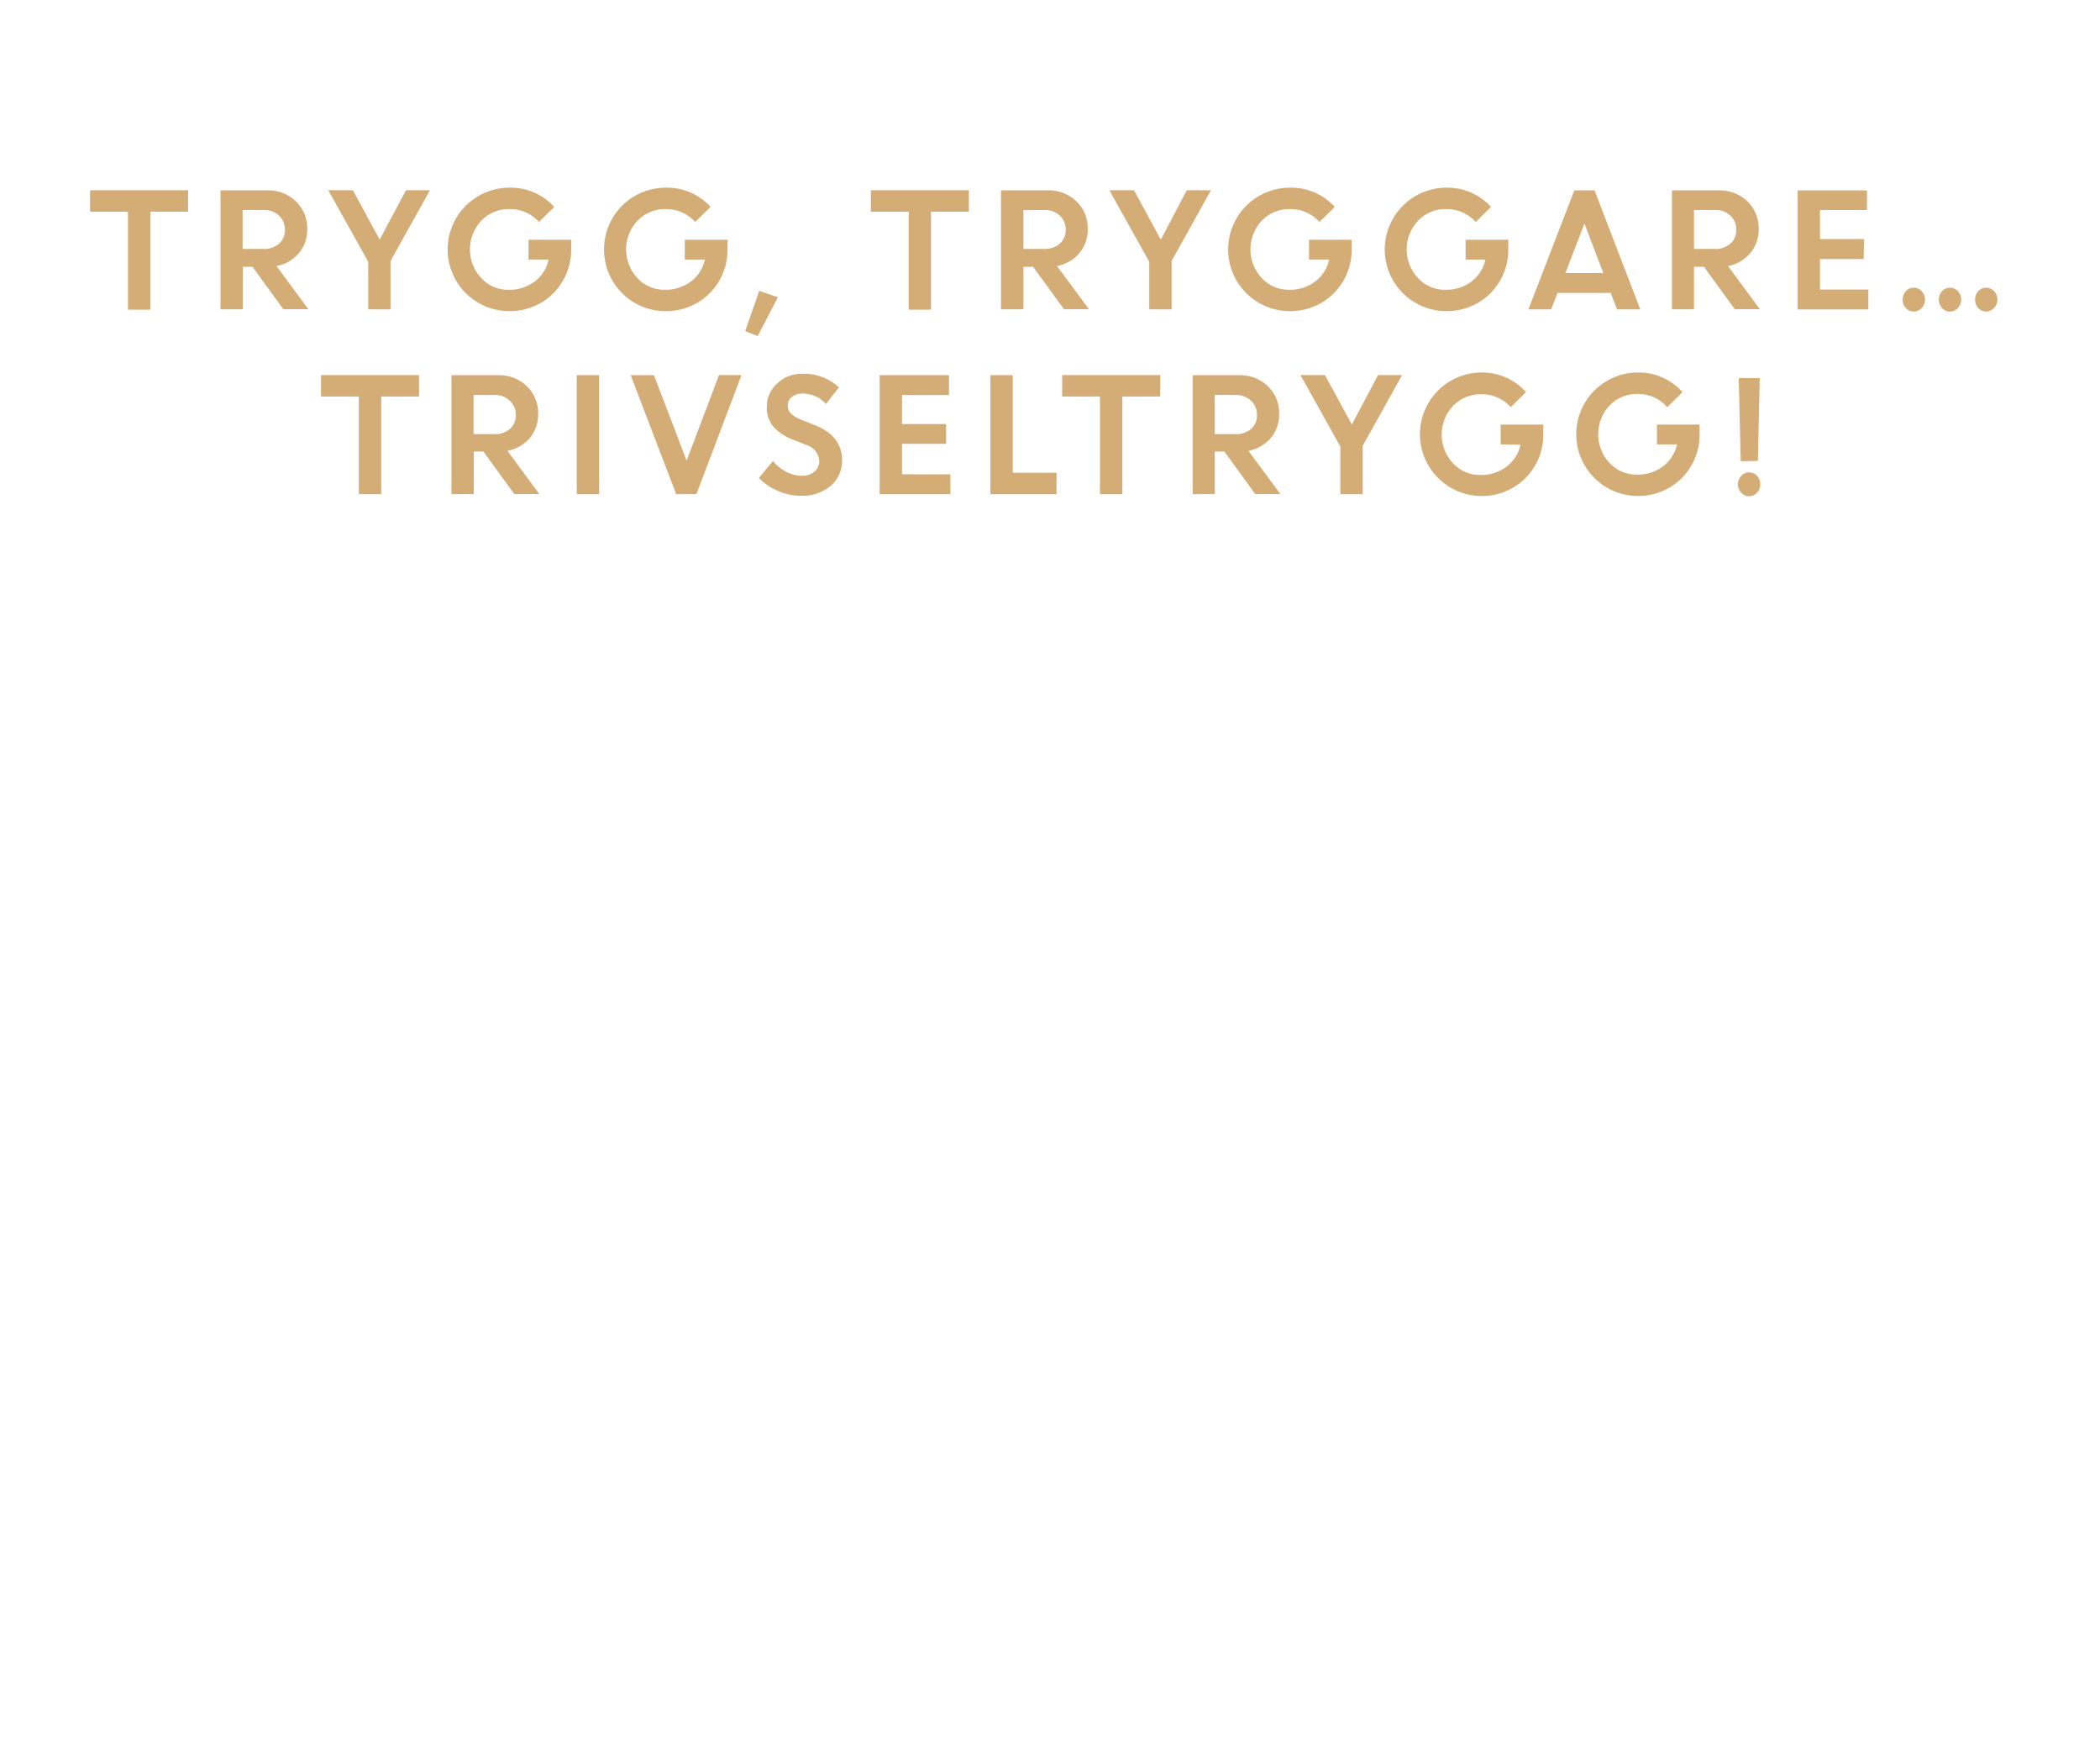
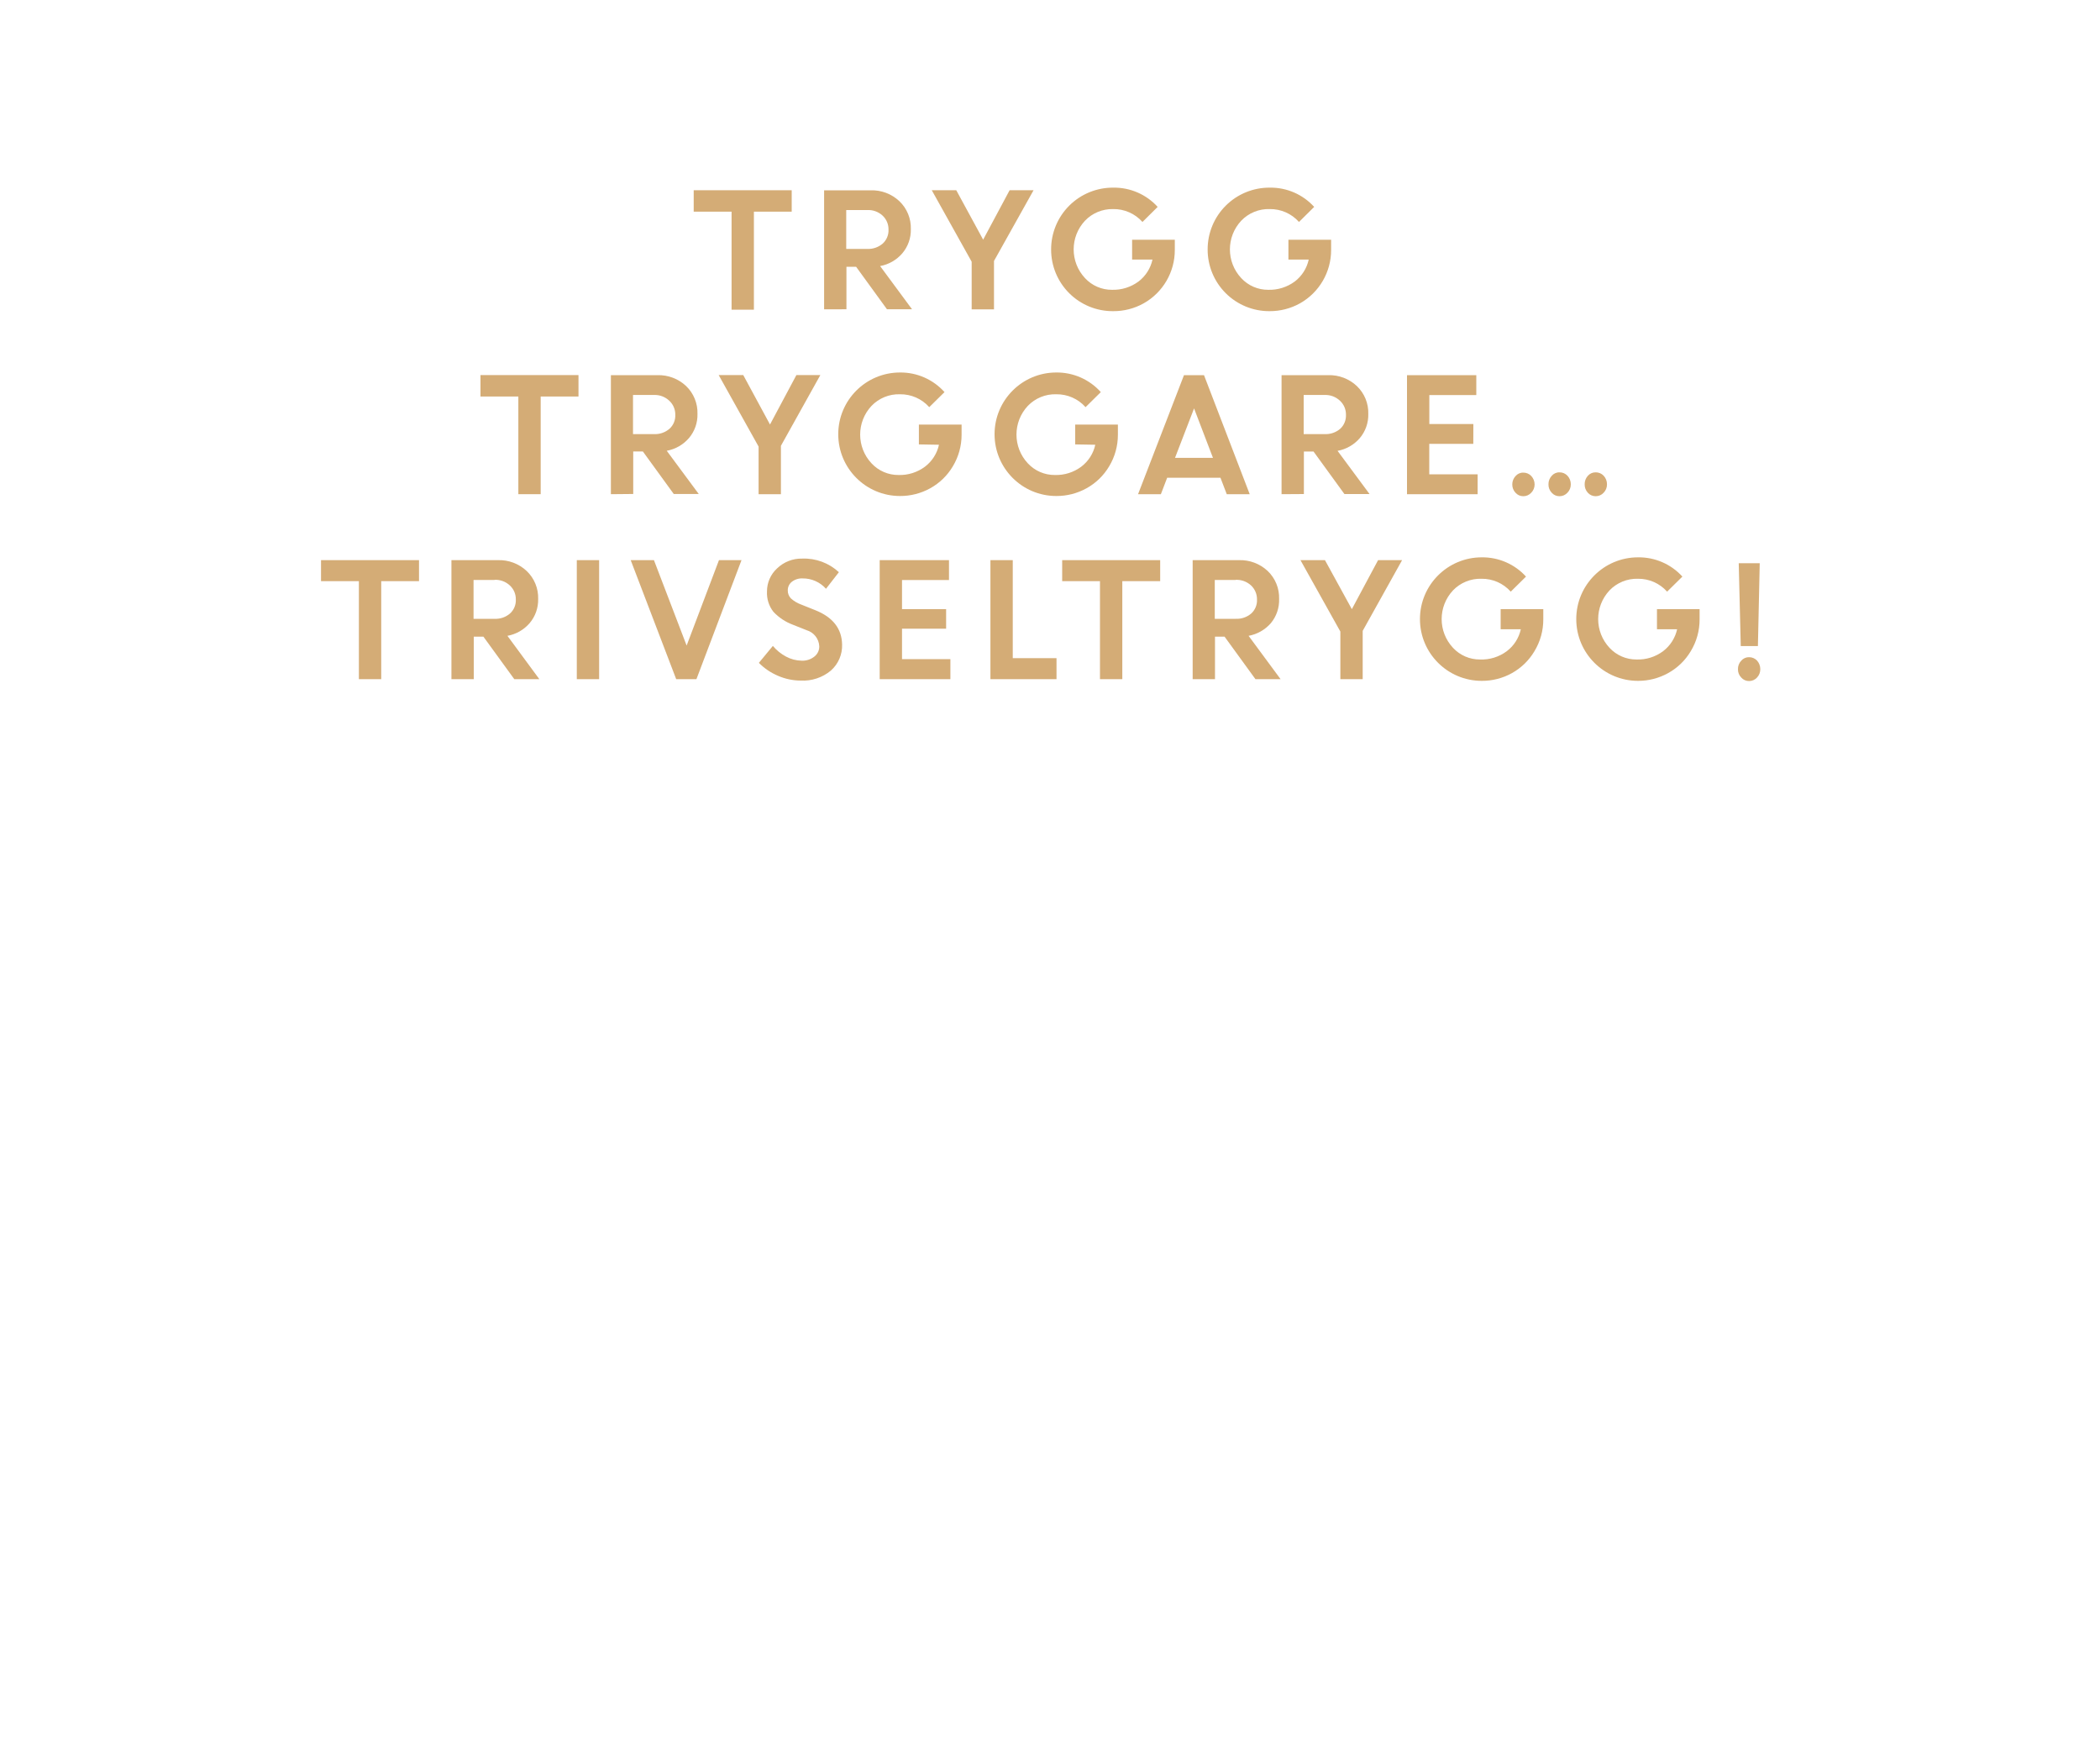
<svg xmlns="http://www.w3.org/2000/svg" id="Layer_1" data-name="Layer 1" viewBox="0 0 300 250">
  <defs>
    <style>.cls-1{fill:#d4ac76;}</style>
  </defs>
-   <path class="cls-1" d="M12.87,30.23V27.17h14v3.06H21.47v14H18.28V30.23Z" />
-   <path class="cls-1" d="M31.5,44.18v-17h6.66a5.72,5.72,0,0,1,4.09,1.55,5.29,5.29,0,0,1,1.64,4,5.14,5.14,0,0,1-1.22,3.45A5.48,5.48,0,0,1,39.5,38l4.56,6.17H40.48l-4.41-6.07H34.69v6.07ZM37.66,30h-3v5.55h3a3.15,3.15,0,0,0,2.21-.76,2.54,2.54,0,0,0,.83-2,2.66,2.66,0,0,0-.85-2A3,3,0,0,0,37.66,30Z" />
-   <path class="cls-1" d="M58,27.17h3.42l-5.63,10.1v6.91H52.6v-6.8L46.9,27.17h3.51l3.83,7.06Z" />
-   <path class="cls-1" d="M75.5,37.07V34.24h6.1l0,1.45a8.71,8.71,0,0,1-1.25,4.51,8.55,8.55,0,0,1-3.22,3.13,8.81,8.81,0,0,1-4.33,1.11,8.81,8.81,0,0,1-8.85-8.81,8.83,8.83,0,0,1,8.89-8.83,8.42,8.42,0,0,1,6.34,2.75L77,31.7a5.5,5.5,0,0,0-4.18-1.84,5.4,5.4,0,0,0-4.07,1.66,6,6,0,0,0,0,8.2,5.2,5.2,0,0,0,3.86,1.67,6,6,0,0,0,3.78-1.18,5.42,5.42,0,0,0,2-3.14Z" />
-   <path class="cls-1" d="M97.83,37.07V34.24h6.1l0,1.45a8.73,8.73,0,0,1-4.46,7.64,8.82,8.82,0,0,1-4.34,1.11,8.79,8.79,0,0,1-8.84-8.81,8.81,8.81,0,0,1,8.89-8.83,8.38,8.38,0,0,1,6.33,2.75L99.31,31.7a5.5,5.5,0,0,0-4.18-1.84,5.4,5.4,0,0,0-4.07,1.66,6,6,0,0,0,0,8.2,5.2,5.2,0,0,0,3.86,1.67,6.07,6.07,0,0,0,3.78-1.18,5.36,5.36,0,0,0,2-3.14Z" />
-   <path class="cls-1" d="M106.46,47.28l2-5.74,2.66.92L108.24,48Z" />
-   <path class="cls-1" d="M124.41,30.23V27.17h14v3.06H133v14h-3.19V30.23Z" />
-   <path class="cls-1" d="M143,44.18v-17h6.66a5.72,5.72,0,0,1,4.09,1.55,5.29,5.29,0,0,1,1.64,4,5.14,5.14,0,0,1-1.22,3.45A5.48,5.48,0,0,1,151,38l4.57,6.17H152l-4.41-6.07h-1.38v6.07ZM149.2,30h-3v5.55h3a3.15,3.15,0,0,0,2.21-.76,2.54,2.54,0,0,0,.83-2,2.66,2.66,0,0,0-.85-2A3,3,0,0,0,149.2,30Z" />
-   <path class="cls-1" d="M169.54,27.17H173l-5.63,10.1v6.91h-3.19v-6.8l-5.7-10.21H162l3.83,7.06Z" />
-   <path class="cls-1" d="M187,37.07V34.24h6.1l0,1.45a8.71,8.71,0,0,1-1.25,4.51,8.55,8.55,0,0,1-3.22,3.13,8.81,8.81,0,0,1-4.33,1.11,8.81,8.81,0,0,1-8.85-8.81,8.83,8.83,0,0,1,8.89-8.83,8.42,8.42,0,0,1,6.34,2.75l-2.18,2.15a5.5,5.5,0,0,0-4.18-1.84,5.4,5.4,0,0,0-4.07,1.66,6,6,0,0,0,0,8.2,5.2,5.2,0,0,0,3.86,1.67,6,6,0,0,0,3.78-1.18,5.42,5.42,0,0,0,2-3.14Z" />
-   <path class="cls-1" d="M209.37,37.07V34.24h6.1l0,1.45a8.71,8.71,0,0,1-1.25,4.51A8.55,8.55,0,0,1,211,43.33a8.81,8.81,0,0,1-4.33,1.11,8.81,8.81,0,0,1-8.85-8.81,8.83,8.83,0,0,1,8.89-8.83A8.42,8.42,0,0,1,213,29.55l-2.18,2.15a5.5,5.5,0,0,0-4.18-1.84,5.4,5.4,0,0,0-4.07,1.66,6,6,0,0,0,0,8.2,5.2,5.2,0,0,0,3.86,1.67,6,6,0,0,0,3.78-1.18,5.42,5.42,0,0,0,2-3.14Z" />
-   <path class="cls-1" d="M218.35,44.18l6.56-17h2.88l6.53,17H231l-.9-2.35h-7.6l-.91,2.35Zm8-12.25L223.63,39h5.42Z" />
-   <path class="cls-1" d="M238.85,44.18v-17h6.66a5.72,5.72,0,0,1,4.09,1.55,5.29,5.29,0,0,1,1.64,4A5.14,5.14,0,0,1,250,36.2,5.48,5.48,0,0,1,246.85,38l4.57,6.17h-3.59l-4.41-6.07H242v6.07ZM245,30h-3v5.55h3a3.15,3.15,0,0,0,2.21-.76,2.54,2.54,0,0,0,.83-2,2.66,2.66,0,0,0-.85-2A3,3,0,0,0,245,30Z" />
-   <path class="cls-1" d="M266.24,37H260v4.35h6.91v2.84h-10.1v-17h9.9V30H260v4.14h6.29Z" />
-   <path class="cls-1" d="M274.52,44a1.51,1.51,0,0,1-1.14.5,1.48,1.48,0,0,1-1.12-.5,1.72,1.72,0,0,1-.45-1.2,1.76,1.76,0,0,1,.45-1.21,1.45,1.45,0,0,1,1.12-.5,1.53,1.53,0,0,1,1.14.48,1.76,1.76,0,0,1,.48,1.23A1.66,1.66,0,0,1,274.52,44Zm5.17,0a1.51,1.51,0,0,1-1.14.5,1.48,1.48,0,0,1-1.12-.5,1.72,1.72,0,0,1-.45-1.2,1.76,1.76,0,0,1,.45-1.21,1.45,1.45,0,0,1,1.12-.5,1.53,1.53,0,0,1,1.14.48,1.76,1.76,0,0,1,.48,1.23A1.66,1.66,0,0,1,279.69,44Zm5.17,0a1.52,1.52,0,0,1-1.14.5,1.48,1.48,0,0,1-1.12-.5,1.72,1.72,0,0,1-.45-1.2,1.76,1.76,0,0,1,.45-1.21,1.45,1.45,0,0,1,1.12-.5,1.54,1.54,0,0,1,1.14.48,1.76,1.76,0,0,1,.48,1.23A1.66,1.66,0,0,1,284.86,44Z" />
-   <path class="cls-1" d="M45.86,56.63V53.57h14v3.06H54.46V70.58H51.27V56.63Z" />
-   <path class="cls-1" d="M64.49,70.58v-17h6.66a5.72,5.72,0,0,1,4.09,1.55,5.29,5.29,0,0,1,1.64,4,5.14,5.14,0,0,1-1.22,3.45,5.48,5.48,0,0,1-3.17,1.81l4.56,6.17H73.47l-4.41-6.07H67.68v6.07Zm6.16-14.17h-3V62h3a3.15,3.15,0,0,0,2.21-.76,2.54,2.54,0,0,0,.83-2,2.66,2.66,0,0,0-.85-2A3,3,0,0,0,70.65,56.41Z" />
-   <path class="cls-1" d="M82.4,70.58v-17h3.19v17Z" />
-   <path class="cls-1" d="M96.6,70.58l-6.5-17h3.32L98.09,65.8l4.62-12.23h3.22l-6.44,17Z" />
-   <path class="cls-1" d="M114.38,70.8a8.14,8.14,0,0,1-3.21-.67,8.5,8.5,0,0,1-2.76-1.86l2-2.42a6.34,6.34,0,0,0,1.87,1.52,4.87,4.87,0,0,0,2.24.59,2.73,2.73,0,0,0,1.81-.58,1.81,1.81,0,0,0,.71-1.47,2.52,2.52,0,0,0-1.86-2.36l-1.9-.76a7.29,7.29,0,0,1-2.83-1.87,4.36,4.36,0,0,1-.91-2.9A4.44,4.44,0,0,1,111,54.79a5,5,0,0,1,3.61-1.41,7.28,7.28,0,0,1,5.23,1.94L118,57.69a4.41,4.41,0,0,0-3.36-1.48,2.32,2.32,0,0,0-1.53.49,1.53,1.53,0,0,0-.57,1.2,1.6,1.6,0,0,0,.45,1.17,4.5,4.5,0,0,0,1.46.87l2,.8c2.52,1,3.81,2.64,3.85,4.91a4.76,4.76,0,0,1-1.6,3.72A6.2,6.2,0,0,1,114.38,70.8Z" />
-   <path class="cls-1" d="M135.16,63.39h-6.3v4.35h6.91v2.84h-10.1v-17h9.9v2.84h-6.71v4.14h6.3Z" />
-   <path class="cls-1" d="M141.49,70.58v-17h3.19V67.52h6.25v3.06Z" />
-   <path class="cls-1" d="M151.74,56.63V53.57h14v3.06h-5.41V70.58h-3.19V56.63Z" />
-   <path class="cls-1" d="M170.38,70.58v-17H177a5.74,5.74,0,0,1,4.1,1.55,5.28,5.28,0,0,1,1.63,4,5.13,5.13,0,0,1-1.21,3.45,5.54,5.54,0,0,1-3.18,1.81l4.57,6.17h-3.59l-4.41-6.07h-1.37v6.07Zm6.16-14.17h-3V62h3a3.17,3.17,0,0,0,2.21-.76,2.53,2.53,0,0,0,.82-2,2.69,2.69,0,0,0-.84-2A3.06,3.06,0,0,0,176.54,56.41Z" />
-   <path class="cls-1" d="M196.87,53.57h3.43l-5.63,10.1v6.91h-3.19v-6.8l-5.7-10.21h3.5l3.84,7.06Z" />
-   <path class="cls-1" d="M214.38,63.47V60.64h6.09l0,1.45a8.7,8.7,0,0,1-1.24,4.51A8.58,8.58,0,0,1,216,69.73a8.75,8.75,0,0,1-4.33,1.11,8.82,8.82,0,1,1,0-17.64A8.39,8.39,0,0,1,218,56l-2.18,2.15a5.49,5.49,0,0,0-4.18-1.84,5.41,5.41,0,0,0-4.07,1.66,6,6,0,0,0,0,8.2,5.21,5.21,0,0,0,3.86,1.67,6,6,0,0,0,3.79-1.19,5.35,5.35,0,0,0,2-3.13Z" />
-   <path class="cls-1" d="M236.71,63.47V60.64h6.09l0,1.45a8.7,8.7,0,0,1-1.24,4.51,8.58,8.58,0,0,1-3.23,3.13A8.78,8.78,0,0,1,234,70.84a8.82,8.82,0,1,1,0-17.64A8.39,8.39,0,0,1,240.36,56l-2.18,2.15A5.49,5.49,0,0,0,234,56.26a5.41,5.41,0,0,0-4.07,1.66,6,6,0,0,0,0,8.2,5.21,5.21,0,0,0,3.86,1.67,6,6,0,0,0,3.79-1.19,5.4,5.4,0,0,0,2-3.13Z" />
-   <path class="cls-1" d="M251,70.37a1.53,1.53,0,0,1-1.13.5,1.47,1.47,0,0,1-1.12-.5,1.65,1.65,0,0,1-.47-1.2,1.69,1.69,0,0,1,.47-1.21,1.43,1.43,0,0,1,1.12-.5,1.55,1.55,0,0,1,1.13.48,1.8,1.8,0,0,1,.47,1.23A1.69,1.69,0,0,1,251,70.37Zm-2.32-4.5L248.39,54h3l-.26,11.83Z" />
+   <path class="cls-1" d="M99.1,30.23V27.17h14v3.06H107.7v14h-3.19V30.23Z" />
+   <path class="cls-1" d="M117.73,44.18v-17h6.66a5.72,5.72,0,0,1,4.09,1.55,5.29,5.29,0,0,1,1.64,4,5.14,5.14,0,0,1-1.22,3.45A5.48,5.48,0,0,1,125.73,38l4.56,6.17h-3.58l-4.41-6.07h-1.38v6.07ZM123.89,30h-3v5.55h3a3.15,3.15,0,0,0,2.21-.76,2.54,2.54,0,0,0,.83-2,2.66,2.66,0,0,0-.85-2A3,3,0,0,0,123.89,30Z" />
+   <path class="cls-1" d="M144.23,27.17h3.42L142,37.27v6.91h-3.19v-6.8l-5.7-10.21h3.5l3.84,7.06Z" />
+   <path class="cls-1" d="M161.73,37.07V34.24h6.1l0,1.45a8.73,8.73,0,0,1-4.46,7.64A8.82,8.82,0,0,1,159,44.44a8.79,8.79,0,0,1-8.84-8.81,8.81,8.81,0,0,1,8.89-8.83,8.38,8.38,0,0,1,6.33,2.75l-2.17,2.15A5.5,5.5,0,0,0,159,29.86,5.4,5.4,0,0,0,155,31.52a6,6,0,0,0,0,8.2,5.2,5.2,0,0,0,3.86,1.67,6.07,6.07,0,0,0,3.78-1.18,5.36,5.36,0,0,0,2-3.14Z" />
+   <path class="cls-1" d="M184.06,37.07V34.24h6.1l0,1.45a8.73,8.73,0,0,1-4.46,7.64,8.82,8.82,0,0,1-4.34,1.11,8.79,8.79,0,0,1-8.84-8.81,8.81,8.81,0,0,1,8.89-8.83,8.38,8.38,0,0,1,6.33,2.75l-2.17,2.15a5.5,5.5,0,0,0-4.18-1.84,5.4,5.4,0,0,0-4.07,1.66,6,6,0,0,0,0,8.2,5.2,5.2,0,0,0,3.86,1.67,6.07,6.07,0,0,0,3.78-1.18,5.36,5.36,0,0,0,2-3.14Z" />
+   <path class="cls-1" d="M68.64,56.63V53.57h14v3.06H77.24V70.58H74.05V56.63Z" />
+   <path class="cls-1" d="M87.27,70.58v-17h6.66A5.72,5.72,0,0,1,98,55.12a5.29,5.29,0,0,1,1.64,4,5.14,5.14,0,0,1-1.22,3.45,5.48,5.48,0,0,1-3.17,1.81l4.57,6.17H96.25l-4.41-6.07H90.46v6.07Zm6.16-14.17h-3V62h3a3.15,3.15,0,0,0,2.21-.76,2.54,2.54,0,0,0,.83-2,2.66,2.66,0,0,0-.85-2A3,3,0,0,0,93.43,56.41Z" />
+   <path class="cls-1" d="M113.77,53.57h3.42l-5.63,10.1v6.91h-3.19v-6.8l-5.7-10.21h3.51L110,60.63Z" />
+   <path class="cls-1" d="M131.27,63.47V60.64h6.1l0,1.45a8.71,8.71,0,0,1-1.25,4.51,8.55,8.55,0,0,1-3.22,3.13,8.81,8.81,0,0,1-4.33,1.11,8.82,8.82,0,1,1,0-17.64A8.42,8.42,0,0,1,134.93,56l-2.18,2.15a5.5,5.5,0,0,0-4.18-1.84,5.4,5.4,0,0,0-4.07,1.66,6,6,0,0,0,0,8.2,5.2,5.2,0,0,0,3.86,1.67,6,6,0,0,0,3.78-1.19,5.37,5.37,0,0,0,2-3.13Z" />
+   <path class="cls-1" d="M153.6,63.47V60.64h6.1l0,1.45a8.71,8.71,0,0,1-1.25,4.51,8.55,8.55,0,0,1-3.22,3.13,8.78,8.78,0,0,1-4.33,1.11,8.82,8.82,0,1,1,0-17.64A8.42,8.42,0,0,1,157.26,56l-2.18,2.15a5.5,5.5,0,0,0-4.18-1.84,5.4,5.4,0,0,0-4.07,1.66,6,6,0,0,0,0,8.2,5.2,5.2,0,0,0,3.86,1.67,6,6,0,0,0,3.78-1.19,5.37,5.37,0,0,0,2-3.13Z" />
+   <path class="cls-1" d="M162.58,70.58l6.56-17H172l6.53,17h-3.28l-.9-2.35h-7.61l-.9,2.35Zm8-12.25-2.72,7.06h5.42Z" />
+   <path class="cls-1" d="M183.08,70.58v-17h6.66a5.72,5.72,0,0,1,4.09,1.55,5.29,5.29,0,0,1,1.64,4,5.14,5.14,0,0,1-1.22,3.45,5.48,5.48,0,0,1-3.17,1.81l4.57,6.17h-3.59l-4.41-6.07h-1.38v6.07Zm6.16-14.17h-3V62h3a3.18,3.18,0,0,0,2.22-.76,2.56,2.56,0,0,0,.82-2,2.66,2.66,0,0,0-.85-2A3,3,0,0,0,189.24,56.41Z" />
+   <path class="cls-1" d="M210.47,63.39h-6.29v4.35h6.91v2.84H201v-17h9.9v2.84h-6.71v4.14h6.29Z" />
+   <path class="cls-1" d="M218.75,70.37a1.51,1.51,0,0,1-1.14.5,1.45,1.45,0,0,1-1.11-.5,1.68,1.68,0,0,1-.46-1.2A1.73,1.73,0,0,1,216.5,68a1.41,1.41,0,0,1,1.11-.5,1.53,1.53,0,0,1,1.14.48,1.76,1.76,0,0,1,.48,1.23A1.66,1.66,0,0,1,218.75,70.37Zm5.17,0a1.51,1.51,0,0,1-1.14.5,1.45,1.45,0,0,1-1.11-.5,1.68,1.68,0,0,1-.46-1.2,1.73,1.73,0,0,1,.46-1.21,1.41,1.41,0,0,1,1.11-.5,1.53,1.53,0,0,1,1.14.48,1.76,1.76,0,0,1,.48,1.23A1.66,1.66,0,0,1,223.92,70.37Zm5.17,0a1.51,1.51,0,0,1-1.14.5,1.48,1.48,0,0,1-1.12-.5,1.72,1.72,0,0,1-.45-1.2,1.76,1.76,0,0,1,.45-1.21,1.45,1.45,0,0,1,1.12-.5,1.53,1.53,0,0,1,1.14.48,1.76,1.76,0,0,1,.48,1.23A1.66,1.66,0,0,1,229.09,70.37Z" />
+   <path class="cls-1" d="M45.86,83V80h14V83H54.46V97H51.27V83Z" />
+   <path class="cls-1" d="M64.49,97V80h6.66a5.72,5.72,0,0,1,4.09,1.55,5.29,5.29,0,0,1,1.64,4A5.14,5.14,0,0,1,75.66,89a5.48,5.48,0,0,1-3.17,1.81L77.05,97H73.47l-4.41-6.07H67.68V97Zm6.16-14.17h-3v5.55h3a3.15,3.15,0,0,0,2.21-.76,2.54,2.54,0,0,0,.83-2,2.66,2.66,0,0,0-.85-2A3,3,0,0,0,70.65,82.81Z" />
+   <path class="cls-1" d="M82.4,97V80h3.19V97Z" />
+   <path class="cls-1" d="M96.6,97,90.1,80h3.32L98.09,92.2,102.71,80h3.22L99.49,97Z" />
+   <path class="cls-1" d="M114.38,97.2a8.14,8.14,0,0,1-3.21-.67,8.5,8.5,0,0,1-2.76-1.86l2-2.42a6.34,6.34,0,0,0,1.87,1.52,4.87,4.87,0,0,0,2.24.59,2.73,2.73,0,0,0,1.81-.58,1.81,1.81,0,0,0,.71-1.47A2.52,2.52,0,0,0,115.21,90l-1.9-.76a7.29,7.29,0,0,1-2.83-1.87,4.36,4.36,0,0,1-.91-2.9A4.44,4.44,0,0,1,111,81.19a5,5,0,0,1,3.61-1.41,7.28,7.28,0,0,1,5.23,1.94L118,84.09a4.41,4.41,0,0,0-3.36-1.48,2.32,2.32,0,0,0-1.53.49,1.53,1.53,0,0,0-.57,1.2,1.6,1.6,0,0,0,.45,1.17,4.5,4.5,0,0,0,1.46.87l2,.8c2.52,1,3.81,2.64,3.85,4.91a4.76,4.76,0,0,1-1.6,3.72A6.2,6.2,0,0,1,114.38,97.2Z" />
+   <path class="cls-1" d="M135.16,89.79h-6.3v4.35h6.91V97h-10.1V80h9.9v2.84h-6.71V87h6.3Z" />
+   <path class="cls-1" d="M141.49,97V80h3.19v14h6.25V97Z" />
+   <path class="cls-1" d="M151.74,83V80h14V83h-5.41V97h-3.19V83Z" />
+   <path class="cls-1" d="M170.38,97V80H177a5.74,5.74,0,0,1,4.1,1.55,5.28,5.28,0,0,1,1.63,4A5.13,5.13,0,0,1,181.55,89a5.54,5.54,0,0,1-3.18,1.81L182.94,97h-3.59l-4.41-6.07h-1.37V97Zm6.16-14.17h-3v5.55h3a3.17,3.17,0,0,0,2.21-.76,2.53,2.53,0,0,0,.82-2,2.69,2.69,0,0,0-.84-2A3.06,3.06,0,0,0,176.54,82.81Z" />
+   <path class="cls-1" d="M196.87,80h3.43l-5.63,10.1V97h-3.19v-6.8L185.78,80h3.5L193.12,87Z" />
+   <path class="cls-1" d="M214.38,89.87V87h6.09l0,1.45A8.7,8.7,0,0,1,219.21,93,8.58,8.58,0,0,1,216,96.13a8.75,8.75,0,0,1-4.33,1.11,8.82,8.82,0,1,1,0-17.64A8.39,8.39,0,0,1,218,82.35l-2.18,2.15a5.49,5.49,0,0,0-4.18-1.84,5.41,5.41,0,0,0-4.07,1.66,6,6,0,0,0,0,8.2,5.21,5.21,0,0,0,3.86,1.67A6,6,0,0,0,215.26,93a5.35,5.35,0,0,0,2-3.13Z" />
+   <path class="cls-1" d="M236.71,89.87V87h6.09l0,1.45A8.7,8.7,0,0,1,241.54,93a8.58,8.58,0,0,1-3.23,3.13A8.78,8.78,0,0,1,234,97.24a8.82,8.82,0,1,1,0-17.64,8.39,8.39,0,0,1,6.34,2.75l-2.18,2.15A5.49,5.49,0,0,0,234,82.66a5.41,5.41,0,0,0-4.07,1.66,6,6,0,0,0,0,8.2,5.21,5.21,0,0,0,3.86,1.67A6,6,0,0,0,237.59,93a5.4,5.4,0,0,0,2-3.13Z" />
+   <path class="cls-1" d="M251,96.77a1.53,1.53,0,0,1-1.13.5,1.47,1.47,0,0,1-1.12-.5,1.65,1.65,0,0,1-.47-1.2,1.69,1.69,0,0,1,.47-1.21,1.43,1.43,0,0,1,1.12-.5,1.55,1.55,0,0,1,1.13.48,1.8,1.8,0,0,1,.47,1.23A1.69,1.69,0,0,1,251,96.77Zm-2.32-4.5-.29-11.83h3l-.26,11.83Z" />
</svg>
